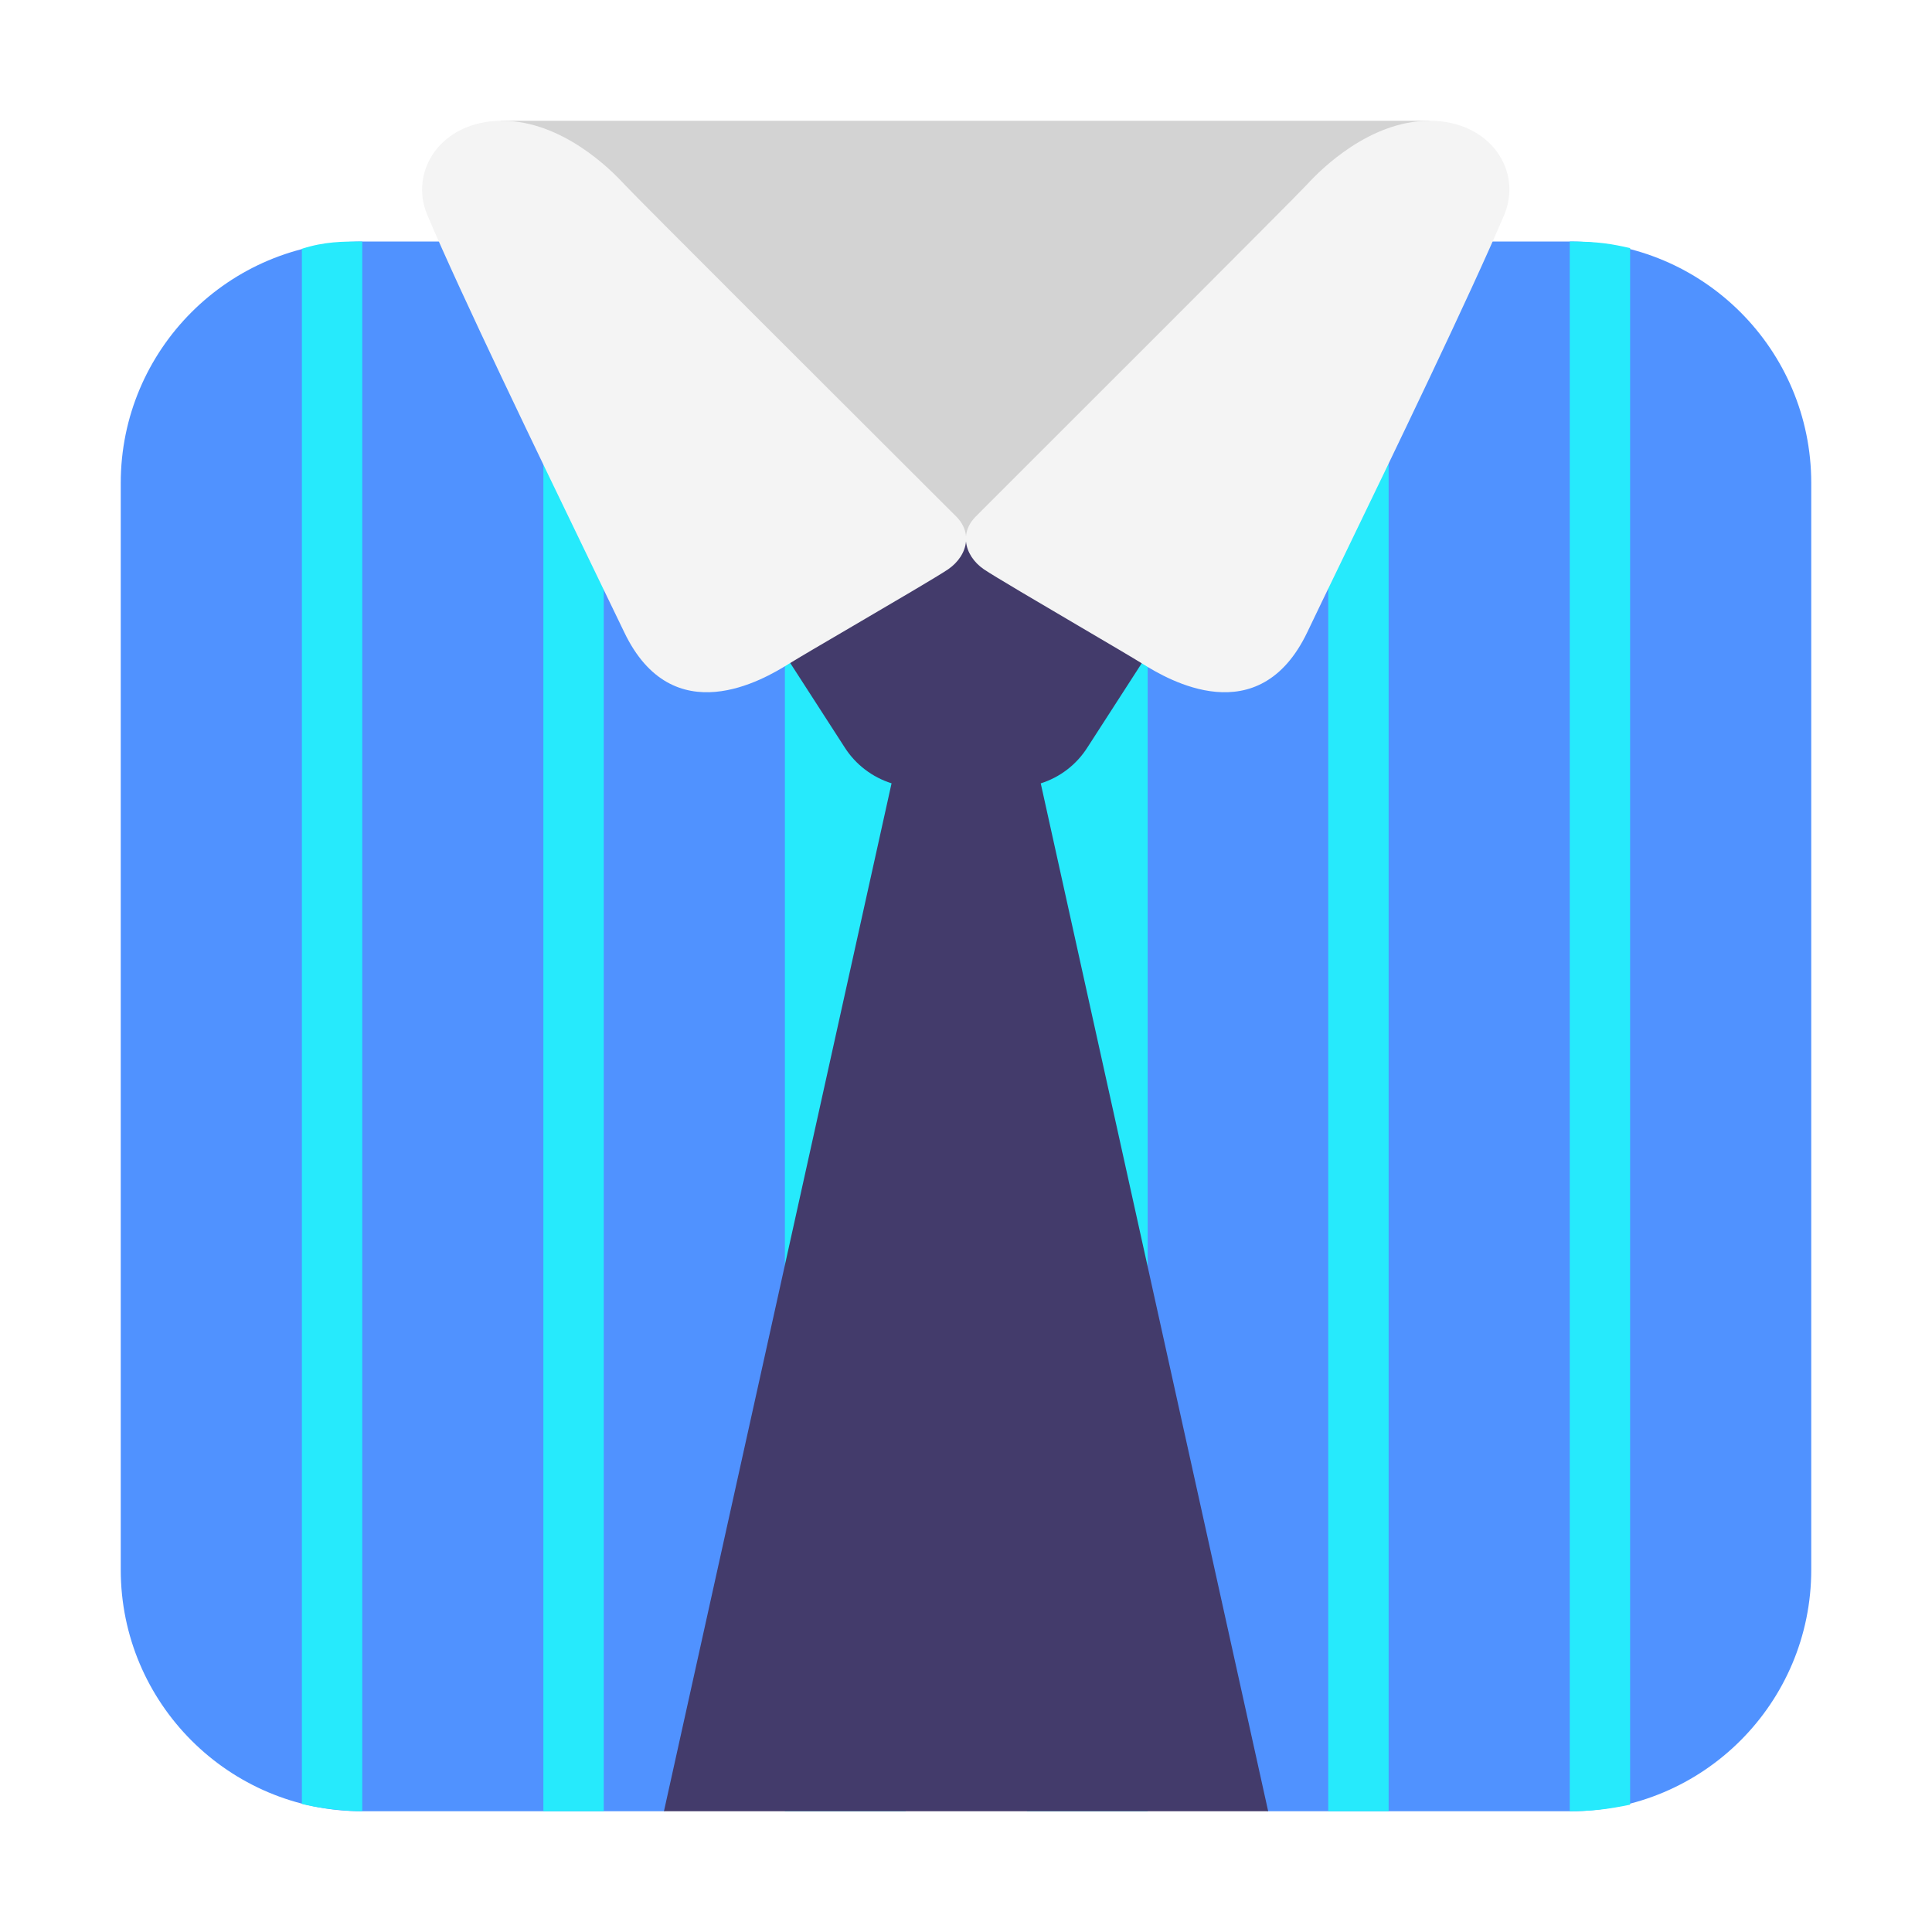
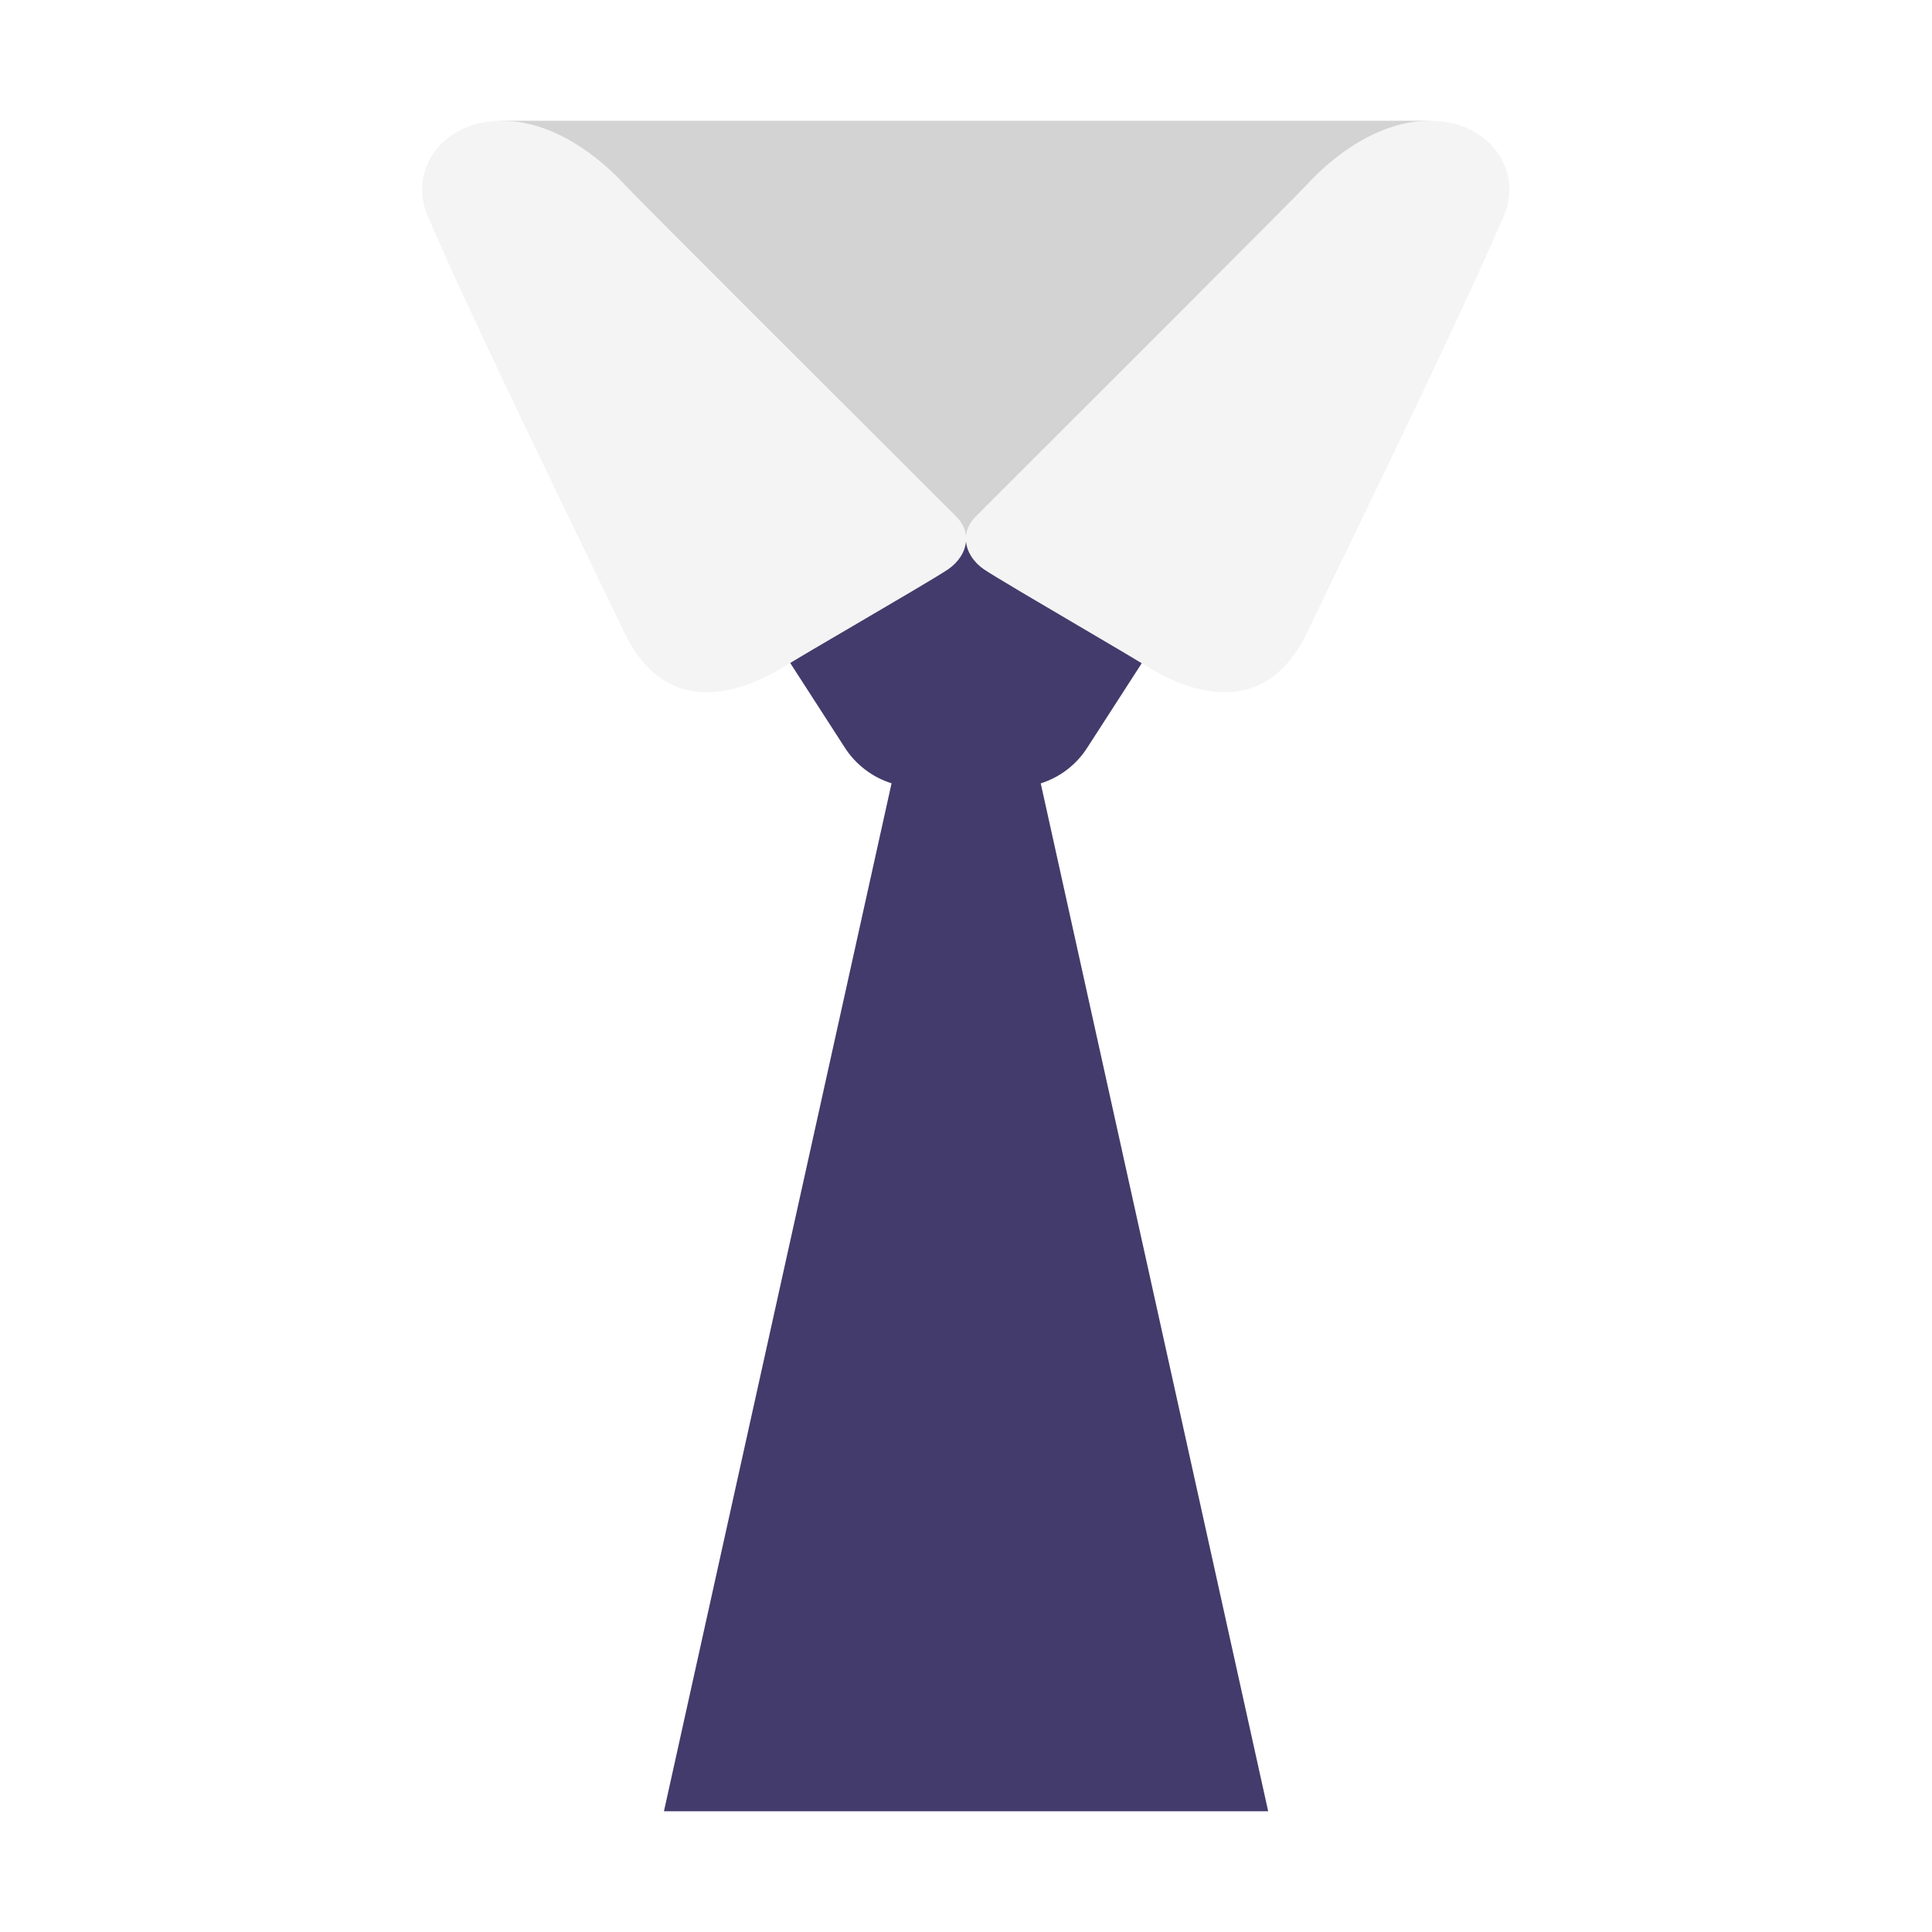
<svg xmlns="http://www.w3.org/2000/svg" width="32" height="32" viewBox="0 0 32 32" fill="none">
-   <path d="M2 8C2 5.791 3.791 4 6 4H26C28.209 4 30 5.791 30 8V26C30 28.209 28.209 30 26 30H21L16 27.5L11 30H6C3.791 30 2 28.209 2 26V8Z" fill="#5092FF" />
-   <path d="M5 4.121V29.879C5.492 30 6 30 6 30V4C5.676 4 5.375 4 5 4.121ZM9 4V30H10V4H9ZM13 4V30H15V4H13ZM17.009 30V4H19.009V30H17.009ZM26 30V4C26.484 4 26.707 4.043 27 4.109V29.891C26.629 29.969 26.344 30 26 30ZM22 4V30H23V4H22Z" fill="#26EAFC" />
  <path d="M11.591 8.66H16.001H20.411L18.011 12.38C17.829 12.667 17.554 12.875 17.238 12.975L21.005 30H10.997L14.767 12.974C14.452 12.875 14.173 12.666 13.991 12.38L11.591 8.66Z" fill="#433B6B" />
  <path d="M23.68 2L18.05 8.926H13.981L8.286 2H23.68Z" fill="#D3D3D3" />
  <path d="M7.078 3.562C6.771 2.836 7.301 2 8.316 2C9.307 2 10.115 2.806 10.339 3.051C10.531 3.261 14.277 6.997 15.478 8.196C15.677 8.394 15.806 8.523 15.838 8.555C15.939 8.656 15.99 8.769 16 8.882C16.01 8.769 16.061 8.656 16.162 8.555C16.184 8.532 16.254 8.463 16.361 8.355C17.339 7.379 21.451 3.272 21.653 3.051C21.876 2.806 22.685 2 23.675 2C24.691 2 25.221 2.836 24.913 3.562C24.353 4.883 23.062 7.554 22.215 9.305C21.988 9.774 21.793 10.177 21.653 10.471C20.848 12.152 19.332 11.248 18.938 11.003C18.775 10.901 18.342 10.647 17.871 10.37C17.207 9.98 16.467 9.545 16.297 9.43C16.127 9.314 16.016 9.144 16 8.967C15.985 9.144 15.873 9.314 15.703 9.43C15.535 9.544 14.802 9.973 14.14 10.361C13.661 10.641 13.219 10.9 13.053 11.003C12.659 11.248 11.143 12.152 10.339 10.471C10.198 10.177 10.003 9.774 9.776 9.305C8.93 7.554 7.638 4.883 7.078 3.562Z" fill="#F4F4F4" />
</svg>
